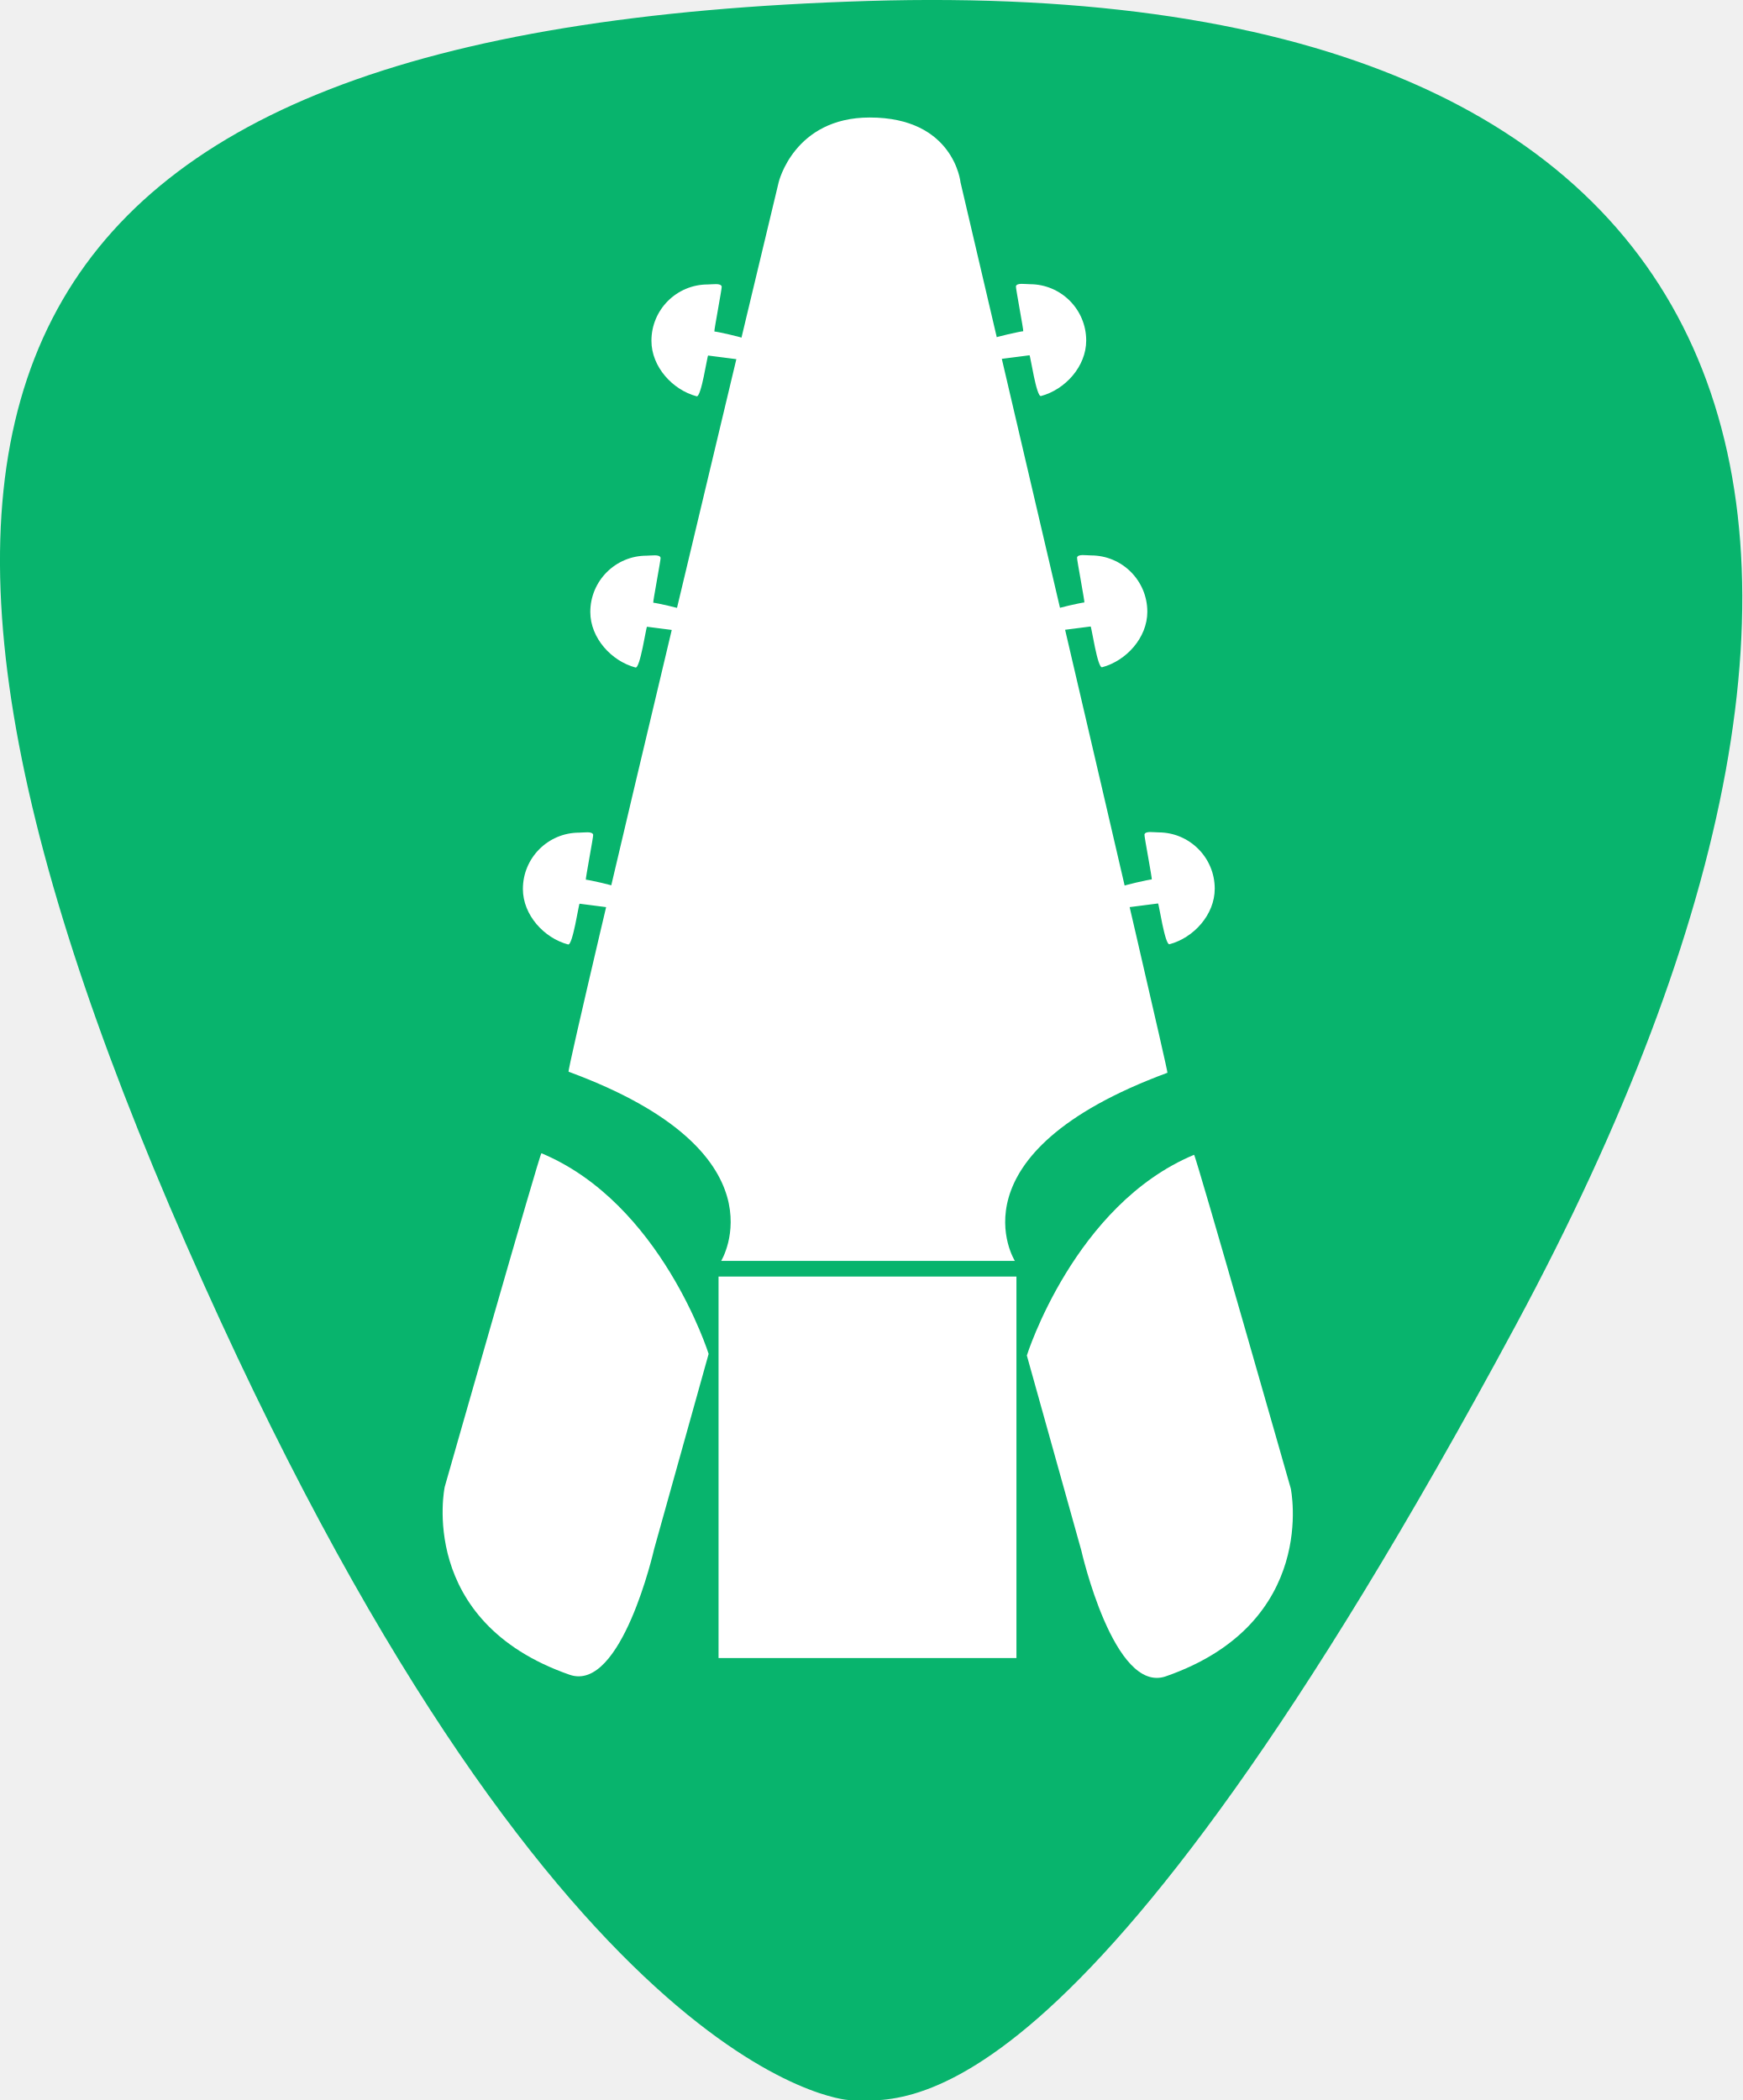
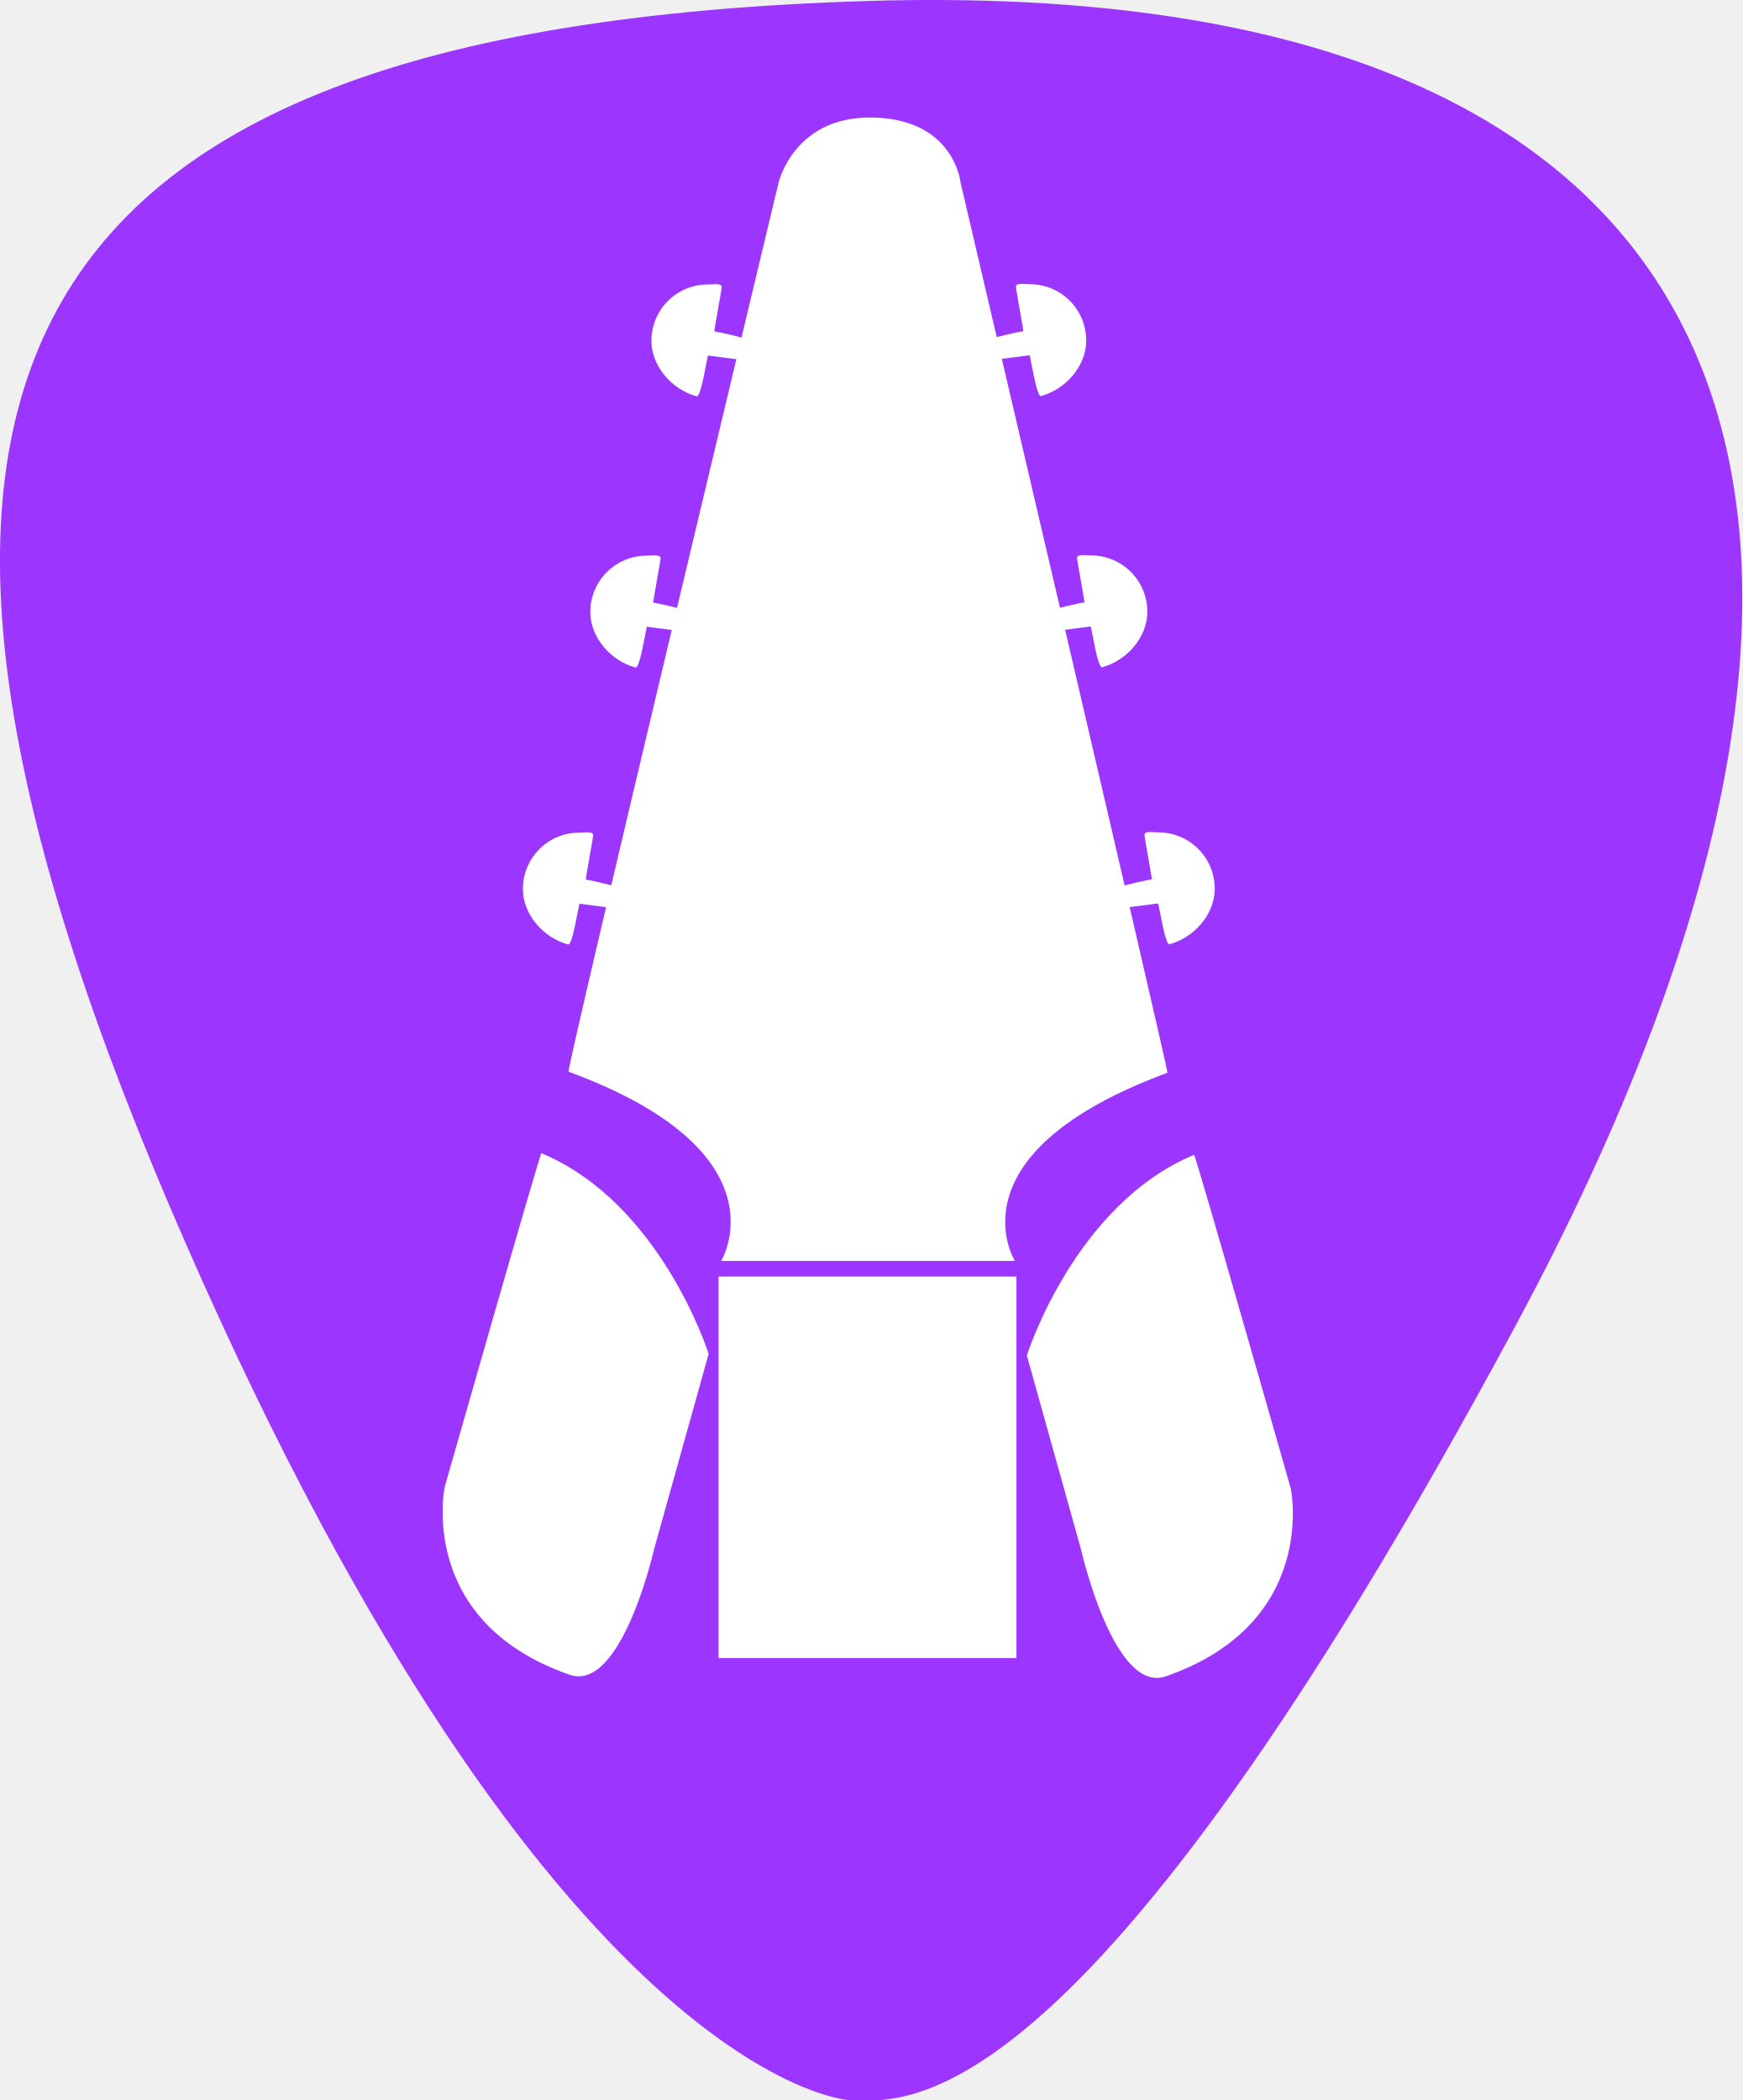
<svg xmlns="http://www.w3.org/2000/svg" width="892.312" height="1075.5" viewBox="0 0 892.312 1075.5">
  <defs>
    <style>
      .cls-1 {
-         fill: #08b46d;
+       fill: #9c36ff;
      }

      .cls-1, .cls-3 {
-         fill-rule: evenodd;
+       fill-rule: evenodd;
      }

      .cls-2, .cls-3 {
-         fill: #ffffff;
+       fill: #ffffff;
      }
    </style>
  </defs>
  <path class="cls-1" d="M530,1080s-151-9-339-438S79.5,19,540,5s556,261.5,332,678S557.5,1080.67,530,1080Z" transform="translate(-95.594 -4.5)" />
  <g>
    <g>
      <rect class="cls-2" x="368" y="653.781" width="152.562" height="195.375" />
      <path class="cls-3" d="M323.346,766.016s48.8-171.2,49.528-170.895c61.395,25.6,85.641,102.77,85.641,102.77l-27.9,99.884s-16.662,73.709-43.292,64.44C308.782,834.877,323.346,766.016,323.346,766.016Z" transform="translate(-95.594 -4.5)" />
      <path class="cls-3" d="M756.654,766.819s-48.8-171.2-49.528-170.895c-61.395,25.6-85.641,102.769-85.641,102.769l27.9,99.885s16.662,73.709,43.292,64.44C771.218,835.68,756.654,766.819,756.654,766.819Z" transform="translate(-95.594 -4.5)" />
    </g>
    <path class="cls-3" d="M494.377,97.865s7.8-33.142,46.568-33.186c43.264-.049,46.568,33.186,46.568,33.186s106.75,455.757,105.981,456.041c-112.577,41.593-78.148,96.346-78.148,96.346H464.938s34.1-55.573-78.148-96.881C385.317,552.828,494.377,97.865,494.377,97.865Z" transform="translate(-95.594 -4.5)" />
    <g>
      <path class="cls-3" d="M688.877,430.8a28.837,28.837,0,0,1,28.837,28.837c0,13.349-10.836,25.151-23.15,28.436-2.377.634-5.451-20.875-5.888-20.875-0.308,0-14.828,1.879-16.592,2.141-2.983.443-6.384-7.427-2.142-10.7,1.034-.8,14.25-3.725,15.523-3.747,0.332-.006-3.928-22.277-3.747-23.016C682.185,429.963,686.4,430.8,688.877,430.8Z" transform="translate(-95.594 -4.5)" />
      <path class="cls-3" d="M654.353,288.953A28.837,28.837,0,0,1,683.19,317.79c0,13.349-10.836,25.15-23.15,28.435-2.377.635-5.451-20.875-5.888-20.875-0.308,0-14.828,1.879-16.593,2.141-2.982.443-6.383-7.427-2.141-10.7,1.033-.8,14.249-3.725,15.523-3.747,0.332,0-3.929-22.276-3.747-23.016C647.661,288.12,651.879,288.953,654.353,288.953Z" transform="translate(-95.594 -4.5)" />
      <path class="cls-3" d="M623.049,150.053a28.837,28.837,0,0,1,28.837,28.837c0,13.349-10.836,25.151-23.15,28.436-2.378.634-5.452-20.875-5.888-20.875-0.308,0-14.828,1.878-16.593,2.141-2.982.443-6.384-7.428-2.141-10.706,1.033-.8,14.249-3.724,15.522-3.746,0.333-.006-3.928-22.277-3.746-23.017C616.357,149.22,620.575,150.053,623.049,150.053Z" transform="translate(-95.594 -4.5)" />
    </g>
    <g>
      <path class="cls-3" d="M392.227,430.93a28.837,28.837,0,0,0-28.837,28.837c0,13.349,10.836,25.151,23.15,28.436,2.377,0.634,5.451-20.875,5.887-20.875,0.309,0,14.829,1.878,16.593,2.141,2.983,0.443,6.384-7.427,2.141-10.7-1.033-.8-14.249-3.725-15.522-3.747-0.332-.006,3.928-22.277,3.747-23.016C398.919,430.1,394.7,430.93,392.227,430.93Z" transform="translate(-95.594 -4.5)" />
      <path class="cls-3" d="M426.751,289.086a28.838,28.838,0,0,0-28.837,28.838c0,13.349,10.836,25.15,23.15,28.435,2.377,0.634,5.451-20.875,5.888-20.875,0.308,0,14.828,1.879,16.593,2.141,2.982,0.443,6.383-7.427,2.141-10.7-1.034-.8-14.249-3.725-15.523-3.747-0.332-.006,3.928-22.276,3.747-23.016C433.443,288.254,429.225,289.086,426.751,289.086Z" transform="translate(-95.594 -4.5)" />
      <path class="cls-3" d="M458.055,150.187a28.837,28.837,0,0,0-28.837,28.837c0,13.349,10.836,25.15,23.15,28.435,2.377,0.635,5.452-20.875,5.888-20.875,0.308,0,14.828,1.879,16.593,2.141,2.982,0.444,6.383-7.427,2.141-10.7-1.033-.8-14.249-3.725-15.523-3.747-0.332,0,3.929-22.276,3.747-23.016C464.747,149.354,460.529,150.187,458.055,150.187Z" transform="translate(-95.594 -4.5)" />
    </g>
  </g>
</svg>
